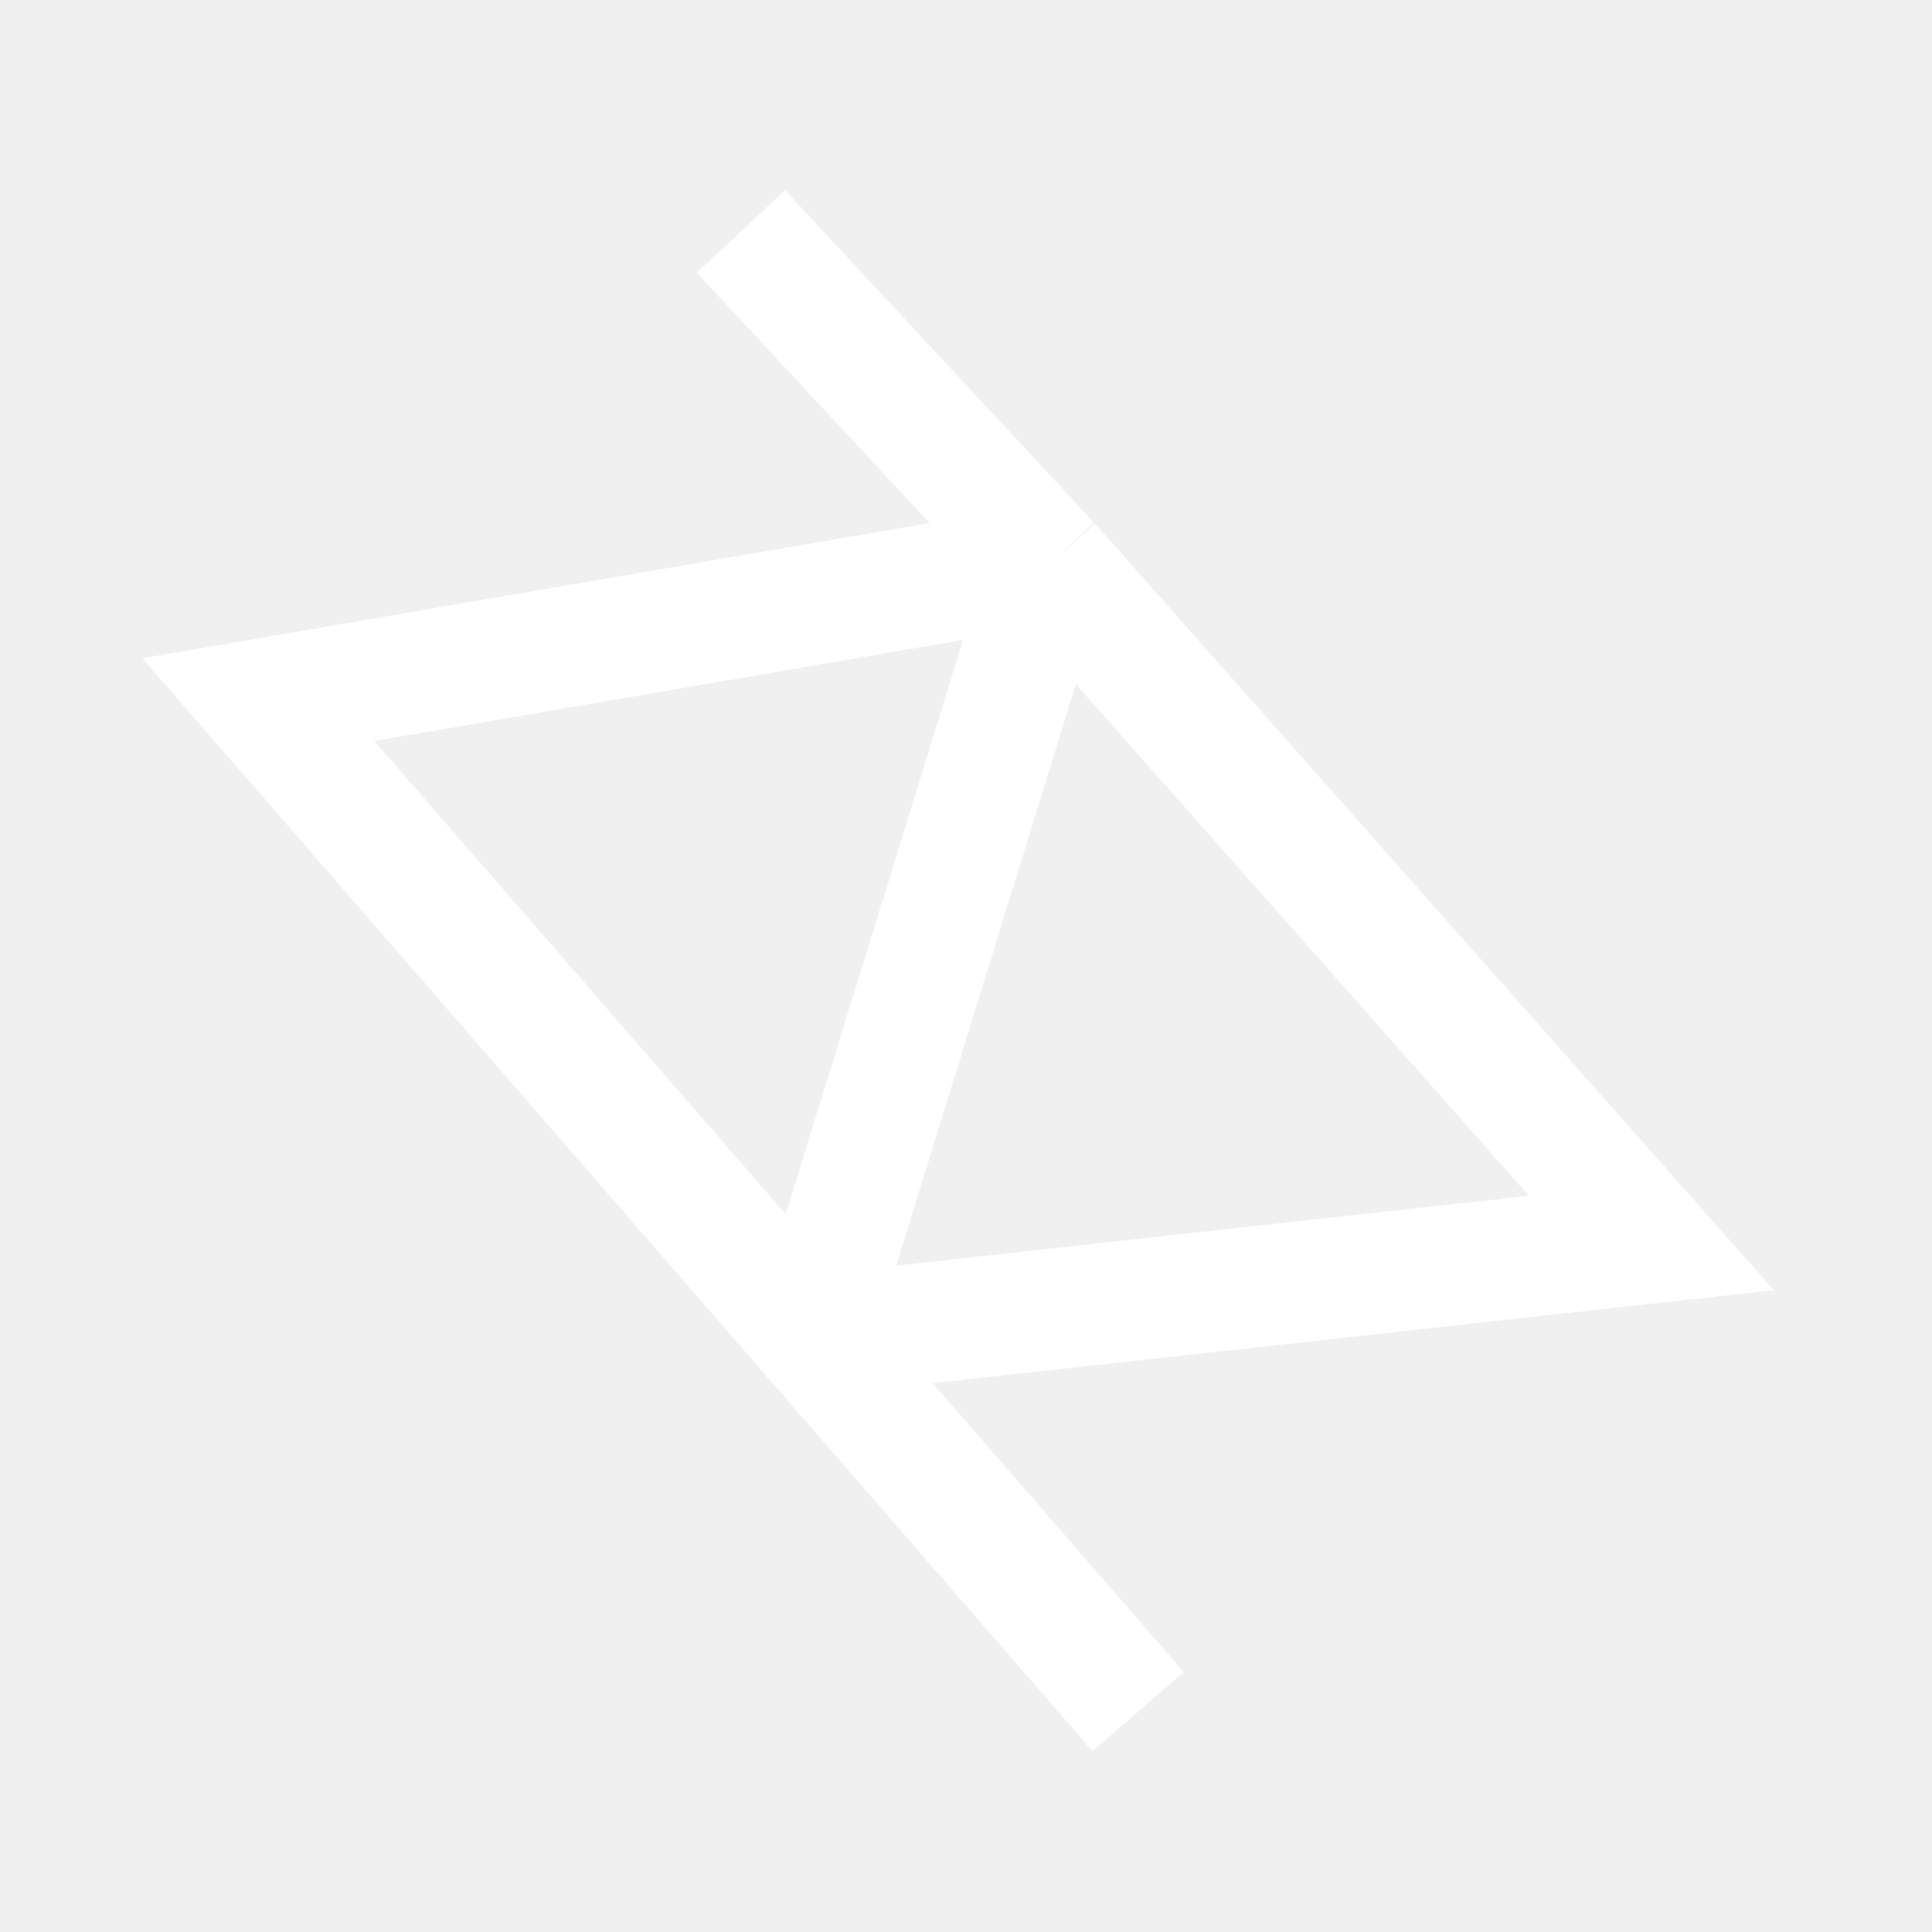
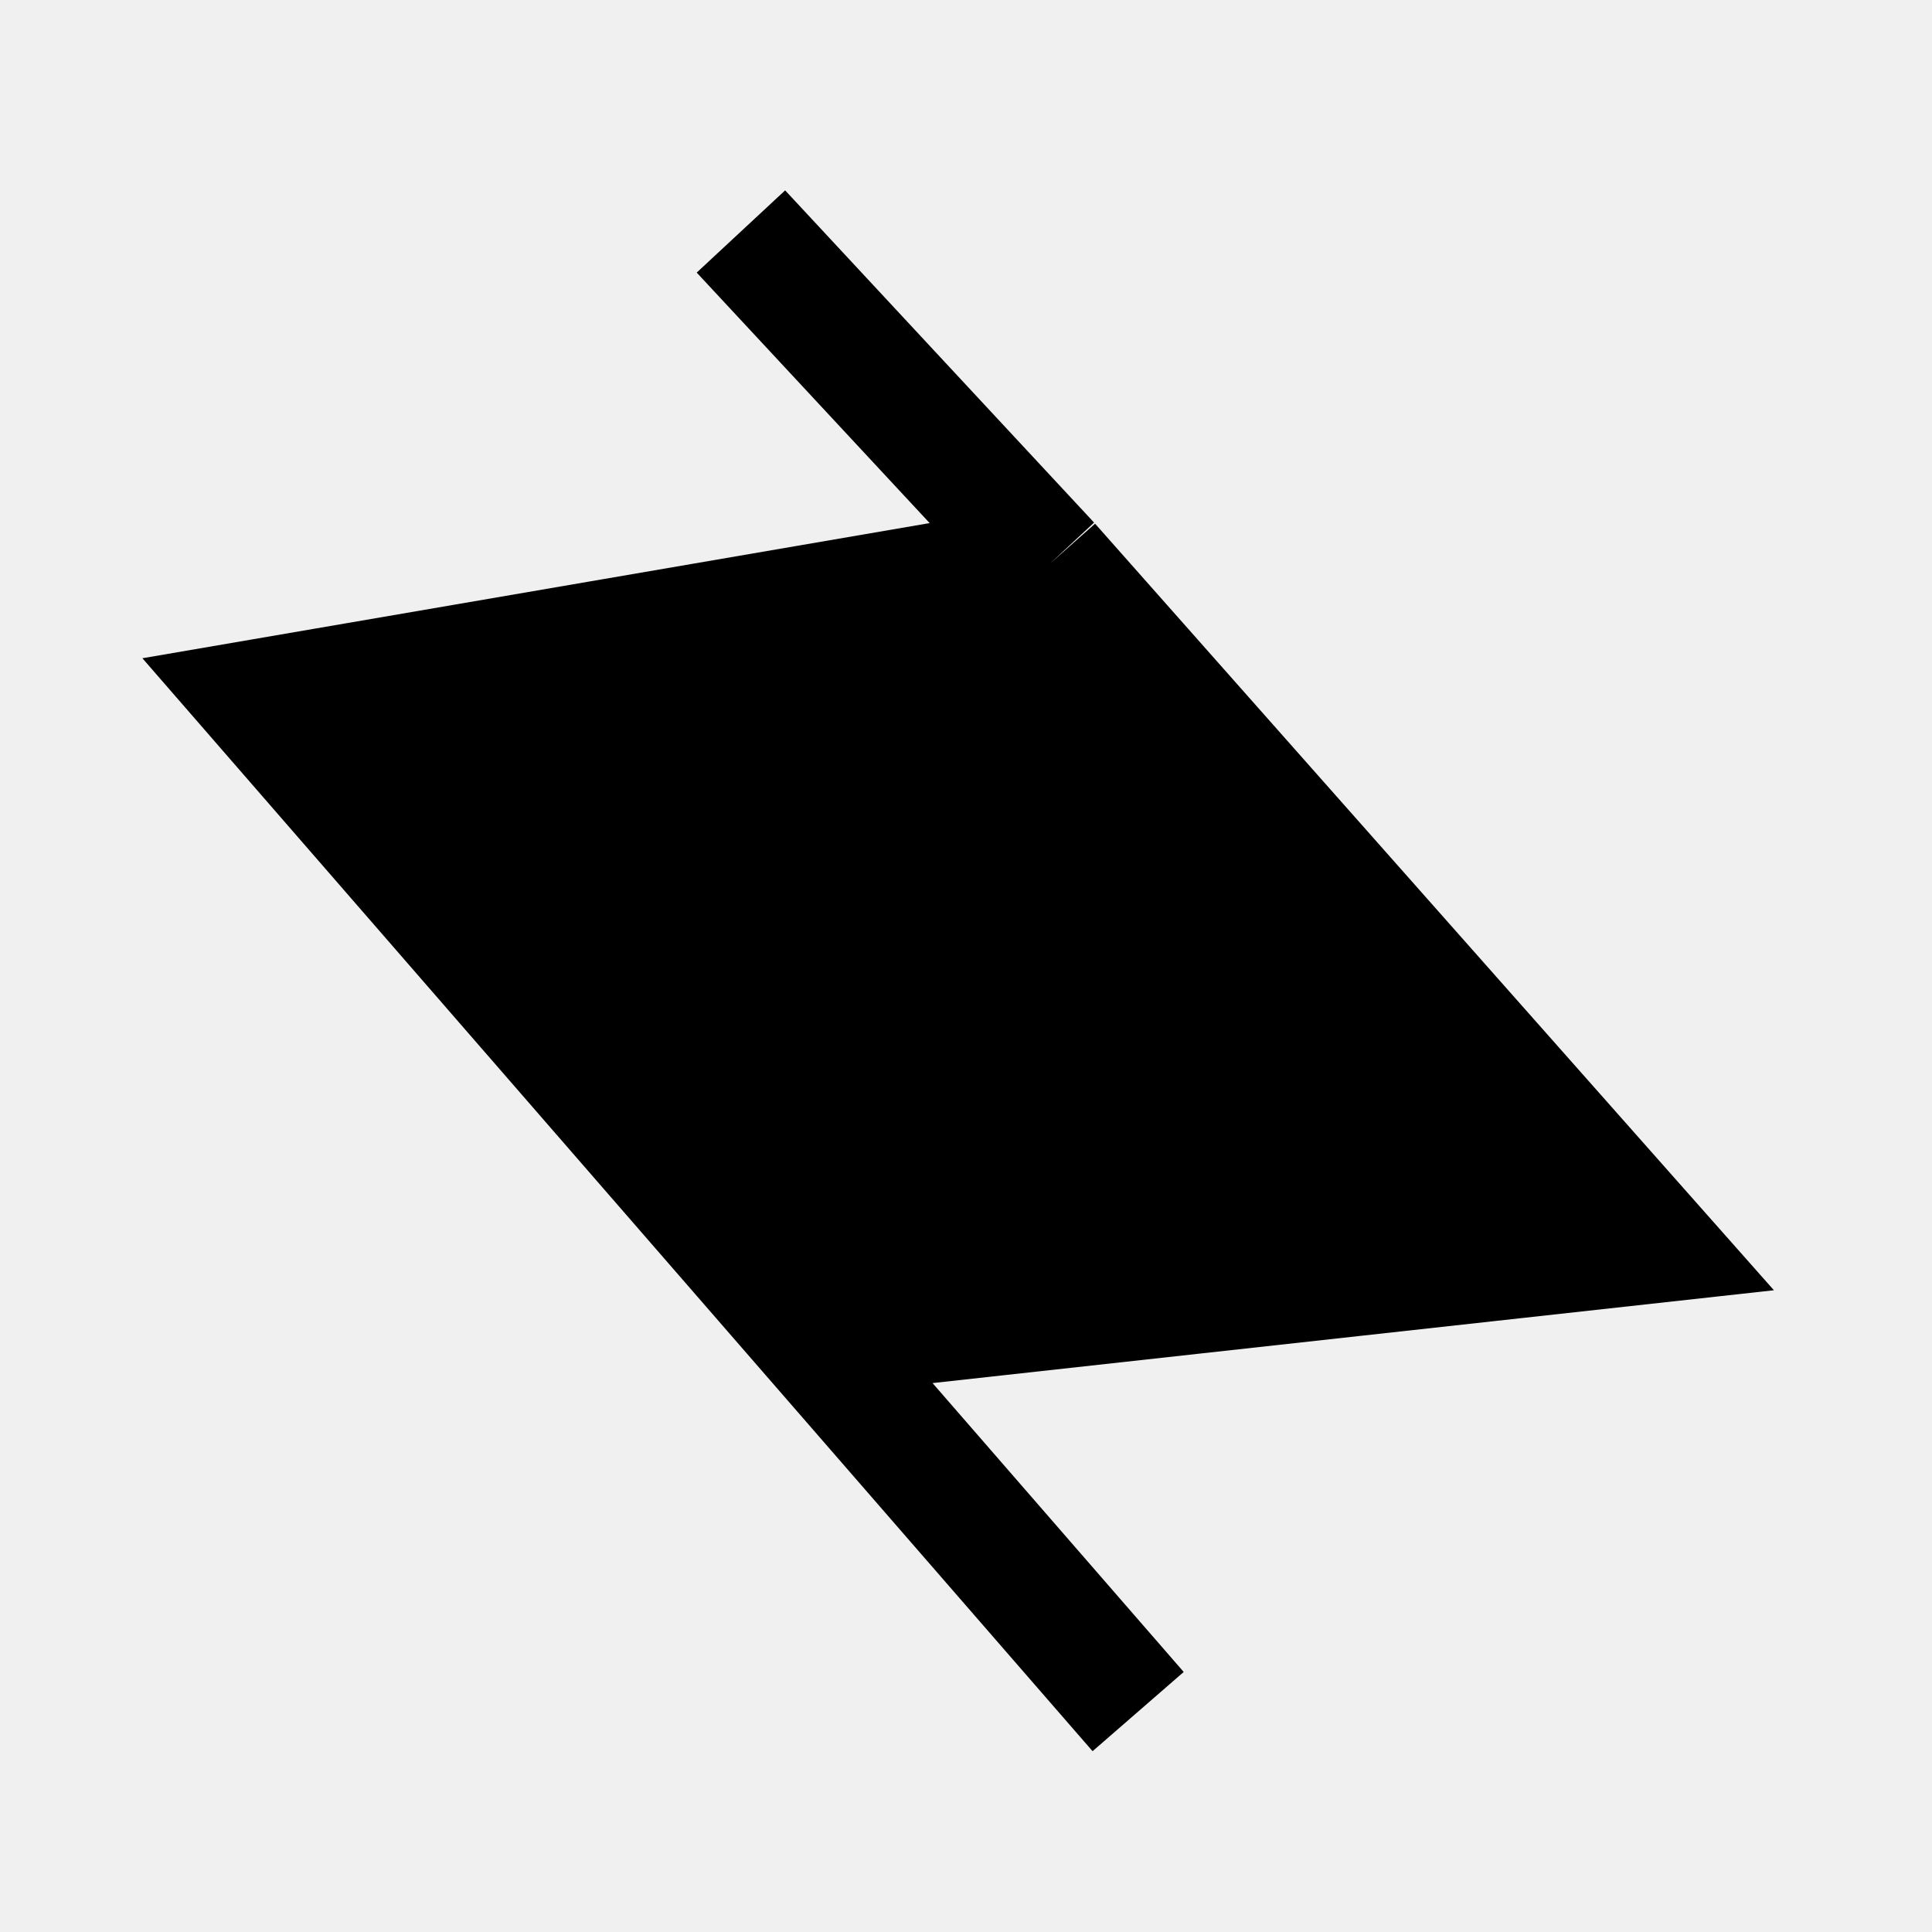
- <svg xmlns="http://www.w3.org/2000/svg" width="80" height="80" viewBox="0 0 80 80" fill="none">
-   <path d="M47.128 70.873L33.597 55.309M43.473 23.342L10.698 28.969L33.597 55.309M43.473 23.342L33.597 55.309M43.473 23.342L68.383 51.471L33.597 55.309M43.473 23.342L30.68 9.585" stroke="white" stroke-width="5" />
+ <svg xmlns="http://www.w3.org/2000/svg" width="80" height="80" viewBox="0 0 80 80" fill="black">
+   <path d="M47.128 70.873L33.597 55.309M43.473 23.342L10.698 28.969L33.597 55.309M43.473 23.342L33.597 55.309M43.473 23.342L68.383 51.471L33.597 55.309M43.473 23.342L30.68 9.585" stroke="black" stroke-width="5" />
</svg>
